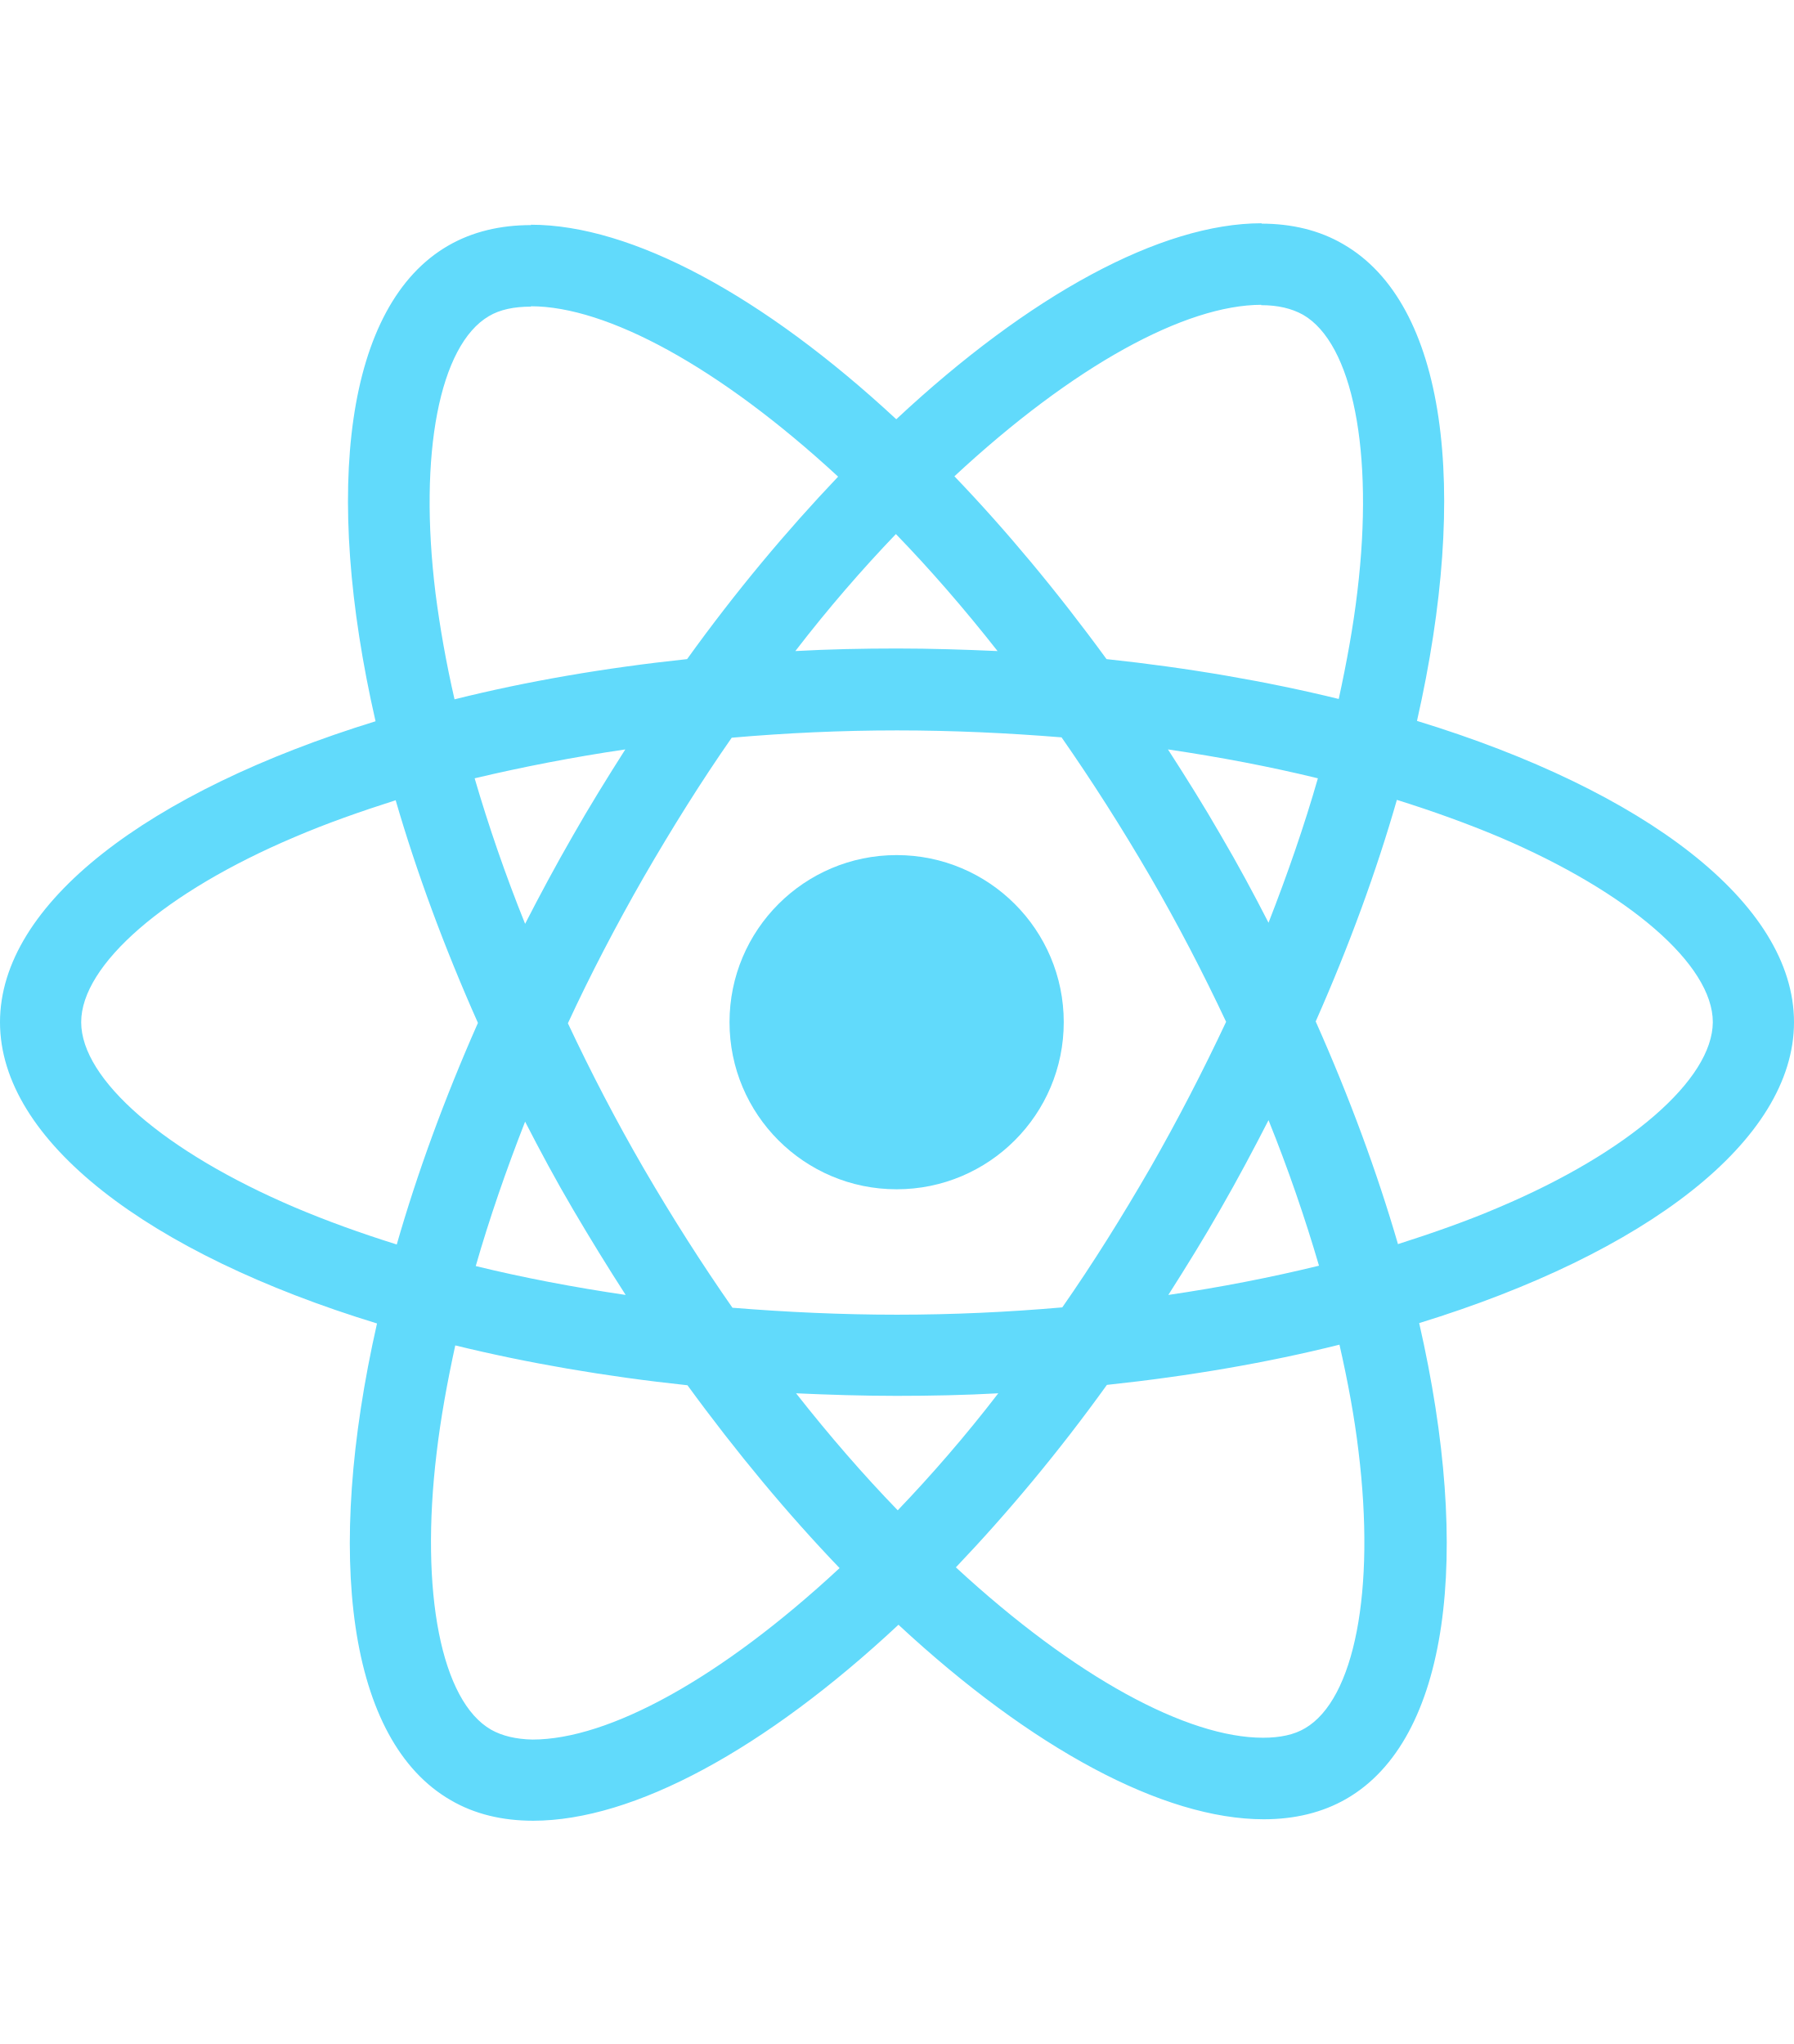
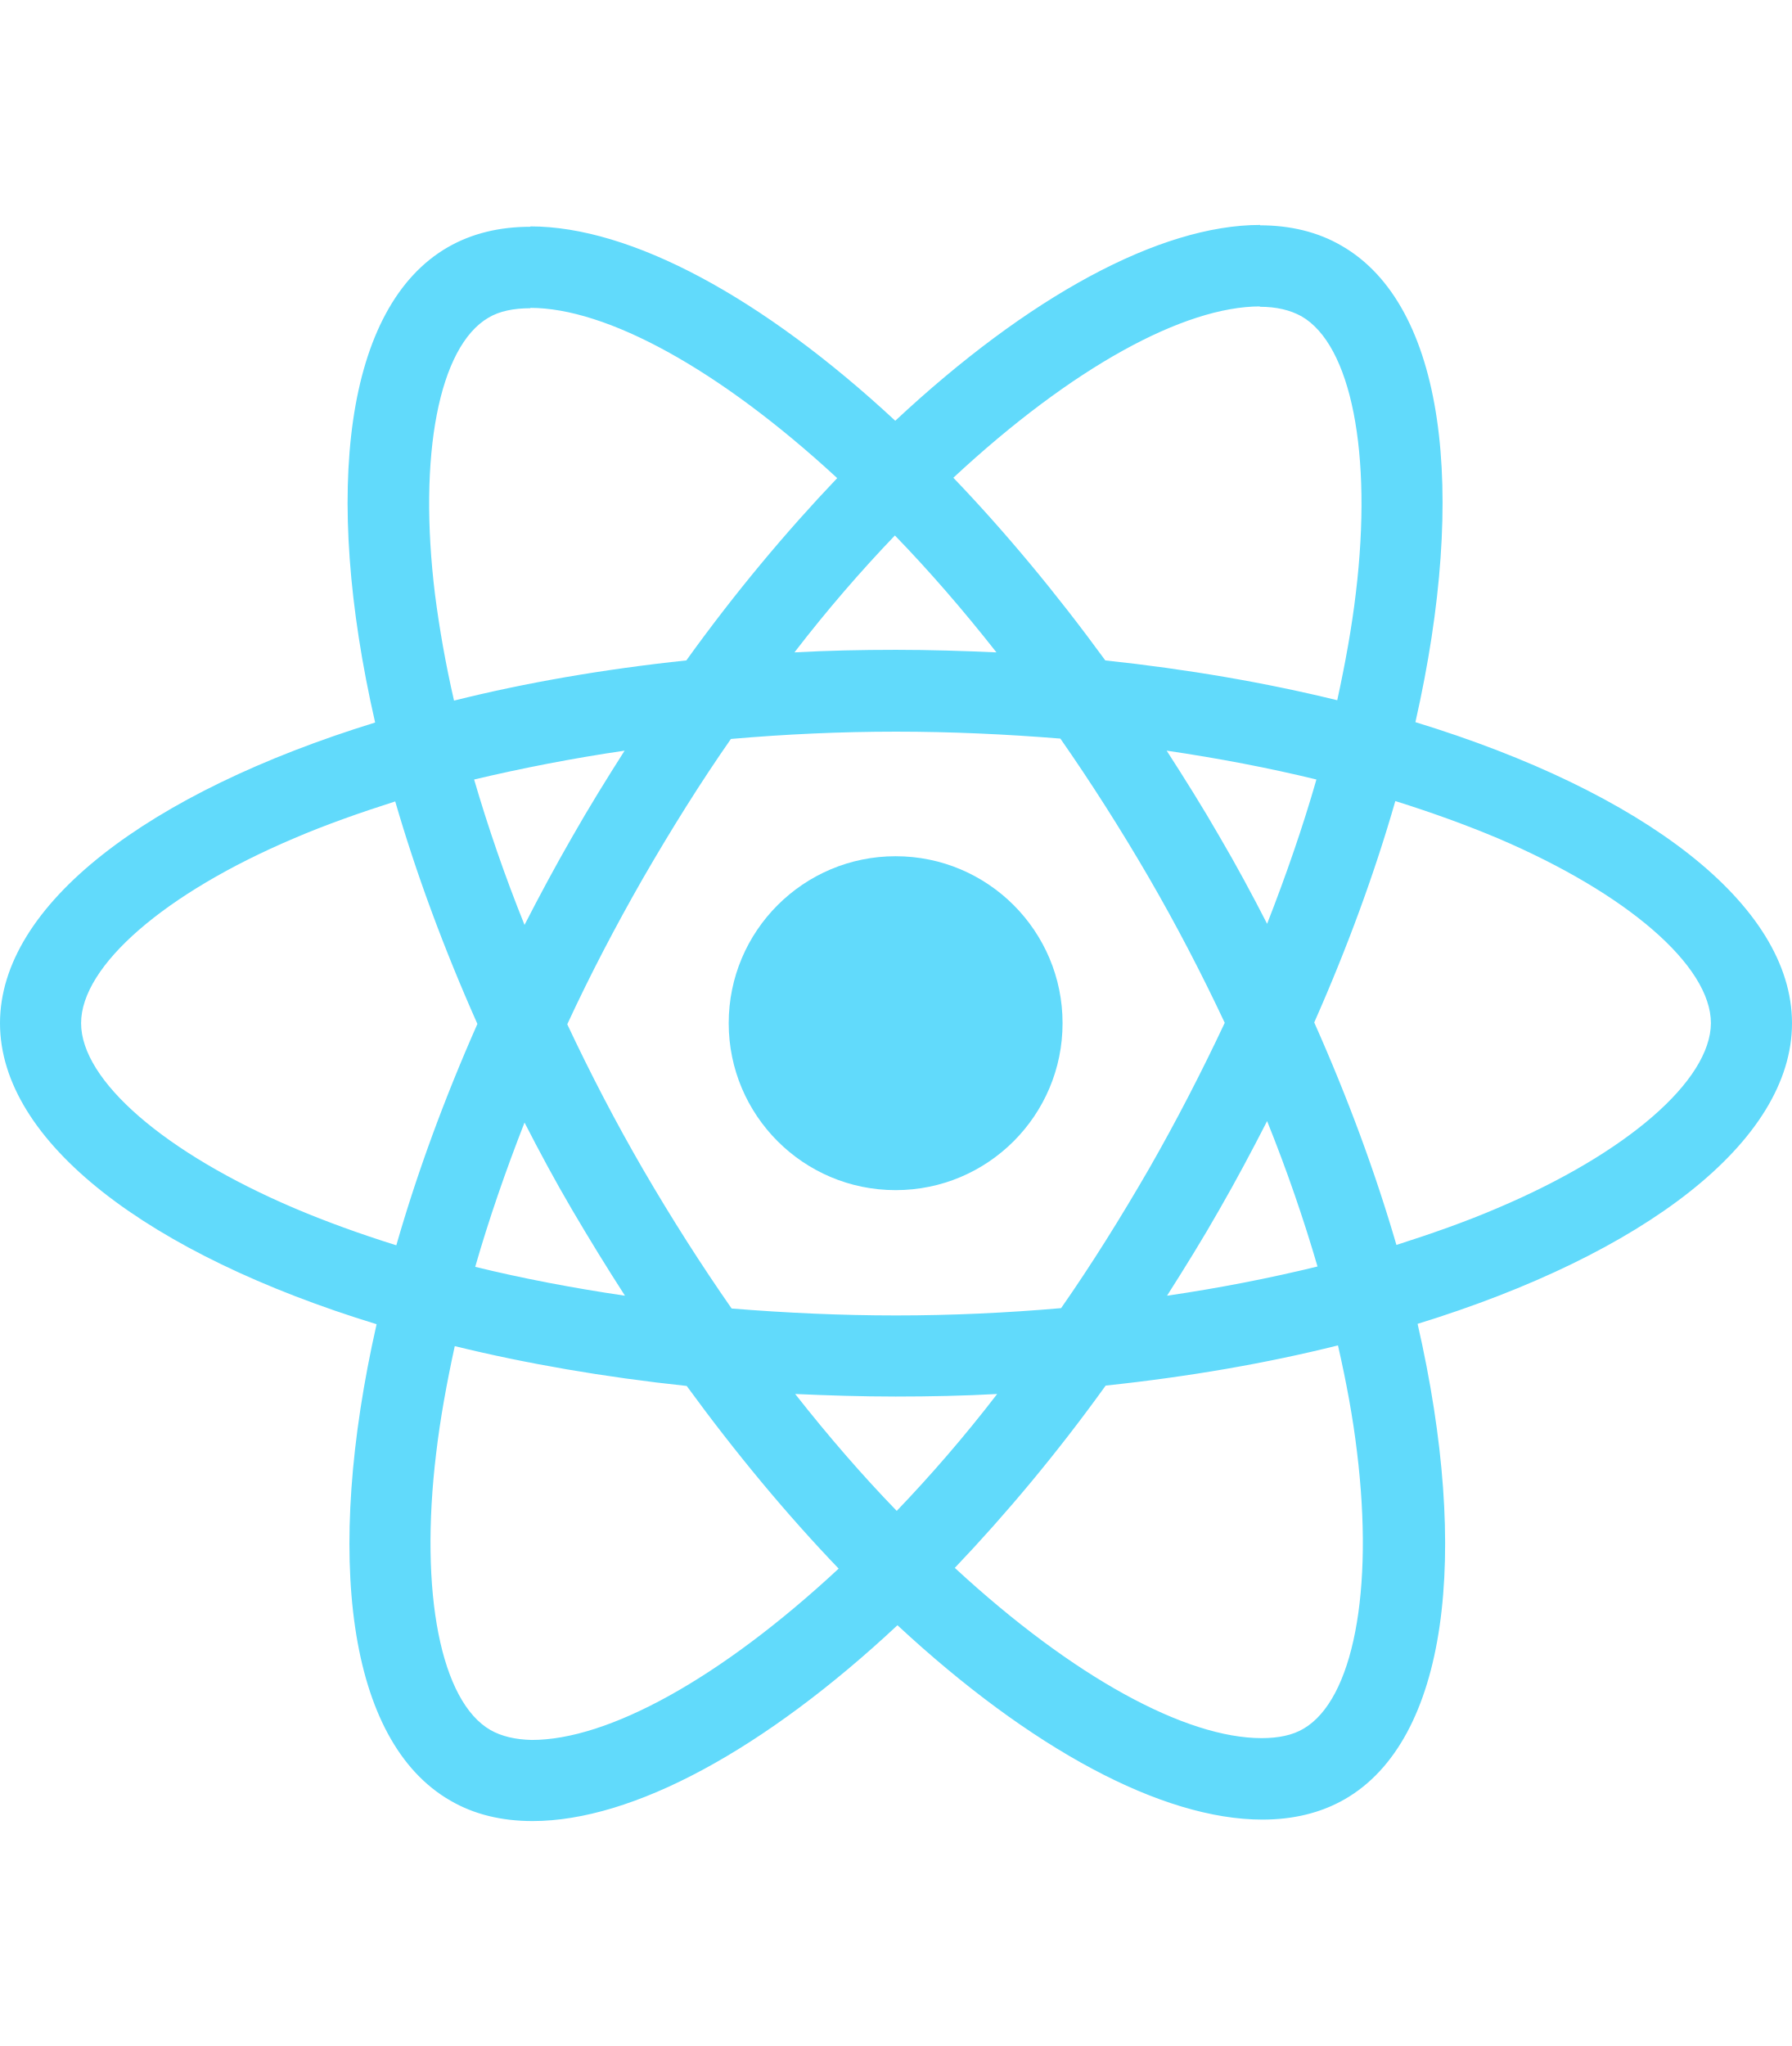
- <svg xmlns="http://www.w3.org/2000/svg" height="2500" viewBox="175.7 78 490.6 436.9" width="2194">
+ <svg xmlns="http://www.w3.org/2000/svg" height="250" viewBox="175.7 78 490.6 436.9" width="219">
  <g fill="#61dafb">
    <path d="m666.3 296.5c0-32.5-40.7-63.3-103.1-82.4 14.4-63.6 8-114.2-20.2-130.4-6.5-3.8-14.1-5.6-22.4-5.6v22.3c4.6 0 8.3.9 11.4 2.6 13.6 7.8 19.5 37.5 14.9 75.7-1.1 9.4-2.9 19.3-5.1 29.4-19.6-4.8-41-8.5-63.5-10.9-13.5-18.5-27.5-35.3-41.6-50 32.6-30.3 63.2-46.9 84-46.9v-22.3c-27.5 0-63.5 19.6-99.9 53.6-36.4-33.8-72.4-53.2-99.9-53.2v22.3c20.7 0 51.4 16.5 84 46.6-14 14.7-28 31.4-41.3 49.9-22.6 2.4-44 6.1-63.6 11-2.3-10-4-19.7-5.2-29-4.7-38.2 1.1-67.9 14.6-75.8 3-1.8 6.9-2.6 11.5-2.6v-22.3c-8.4 0-16 1.8-22.6 5.6-28.1 16.2-34.4 66.7-19.9 130.1-62.2 19.2-102.7 49.9-102.7 82.3 0 32.5 40.7 63.3 103.1 82.4-14.4 63.6-8 114.2 20.2 130.4 6.5 3.8 14.1 5.6 22.5 5.6 27.5 0 63.5-19.6 99.9-53.6 36.4 33.8 72.4 53.2 99.9 53.2 8.4 0 16-1.8 22.6-5.6 28.1-16.2 34.4-66.7 19.9-130.1 62-19.1 102.5-49.9 102.5-82.3zm-130.2-66.7c-3.7 12.9-8.3 26.2-13.5 39.5-4.1-8-8.4-16-13.1-24-4.6-8-9.5-15.8-14.4-23.4 14.2 2.1 27.9 4.7 41 7.9zm-45.8 106.5c-7.8 13.5-15.8 26.3-24.1 38.2-14.9 1.3-30 2-45.2 2-15.1 0-30.2-.7-45-1.9-8.3-11.9-16.4-24.6-24.2-38-7.6-13.1-14.5-26.4-20.8-39.8 6.2-13.4 13.2-26.8 20.7-39.9 7.8-13.5 15.8-26.3 24.1-38.2 14.9-1.3 30-2 45.2-2 15.1 0 30.2.7 45 1.9 8.3 11.9 16.4 24.6 24.2 38 7.6 13.1 14.5 26.4 20.8 39.8-6.3 13.4-13.2 26.8-20.7 39.9zm32.3-13c5.4 13.4 10 26.8 13.8 39.8-13.1 3.2-26.9 5.9-41.2 8 4.9-7.7 9.8-15.6 14.4-23.7 4.6-8 8.9-16.1 13-24.1zm-101.4 106.7c-9.3-9.6-18.6-20.3-27.8-32 9 .4 18.2.7 27.5.7 9.4 0 18.7-.2 27.8-.7-9 11.7-18.3 22.4-27.5 32zm-74.4-58.9c-14.2-2.1-27.9-4.7-41-7.9 3.7-12.9 8.3-26.2 13.5-39.5 4.1 8 8.4 16 13.1 24s9.5 15.8 14.4 23.4zm73.9-208.1c9.3 9.6 18.6 20.3 27.8 32-9-.4-18.2-.7-27.5-.7-9.4 0-18.7.2-27.8.7 9-11.7 18.3-22.4 27.5-32zm-74 58.9c-4.9 7.7-9.8 15.6-14.4 23.7-4.6 8-8.9 16-13 24-5.4-13.4-10-26.8-13.8-39.8 13.1-3.1 26.9-5.8 41.2-7.9zm-90.5 125.2c-35.4-15.1-58.3-34.9-58.3-50.6s22.9-35.6 58.3-50.6c8.6-3.7 18-7 27.7-10.1 5.7 19.6 13.2 40 22.5 60.9-9.2 20.8-16.6 41.1-22.2 60.6-9.9-3.1-19.3-6.5-28-10.2zm53.8 142.9c-13.6-7.8-19.5-37.5-14.9-75.7 1.1-9.4 2.9-19.3 5.1-29.4 19.6 4.8 41 8.5 63.5 10.9 13.5 18.5 27.5 35.3 41.6 50-32.6 30.3-63.2 46.9-84 46.9-4.5-.1-8.3-1-11.3-2.7zm237.2-76.2c4.7 38.2-1.1 67.9-14.6 75.8-3 1.8-6.9 2.6-11.5 2.6-20.7 0-51.4-16.5-84-46.6 14-14.7 28-31.4 41.3-49.9 22.6-2.4 44-6.1 63.6-11 2.3 10.1 4.1 19.8 5.2 29.1zm38.5-66.7c-8.6 3.7-18 7-27.7 10.1-5.7-19.6-13.2-40-22.5-60.9 9.2-20.8 16.6-41.1 22.2-60.6 9.9 3.1 19.3 6.5 28.1 10.2 35.4 15.1 58.3 34.9 58.3 50.6-.1 15.7-23 35.6-58.4 50.6z" />
    <circle cx="420.9" cy="296.5" r="45.7" />
  </g>
</svg>
